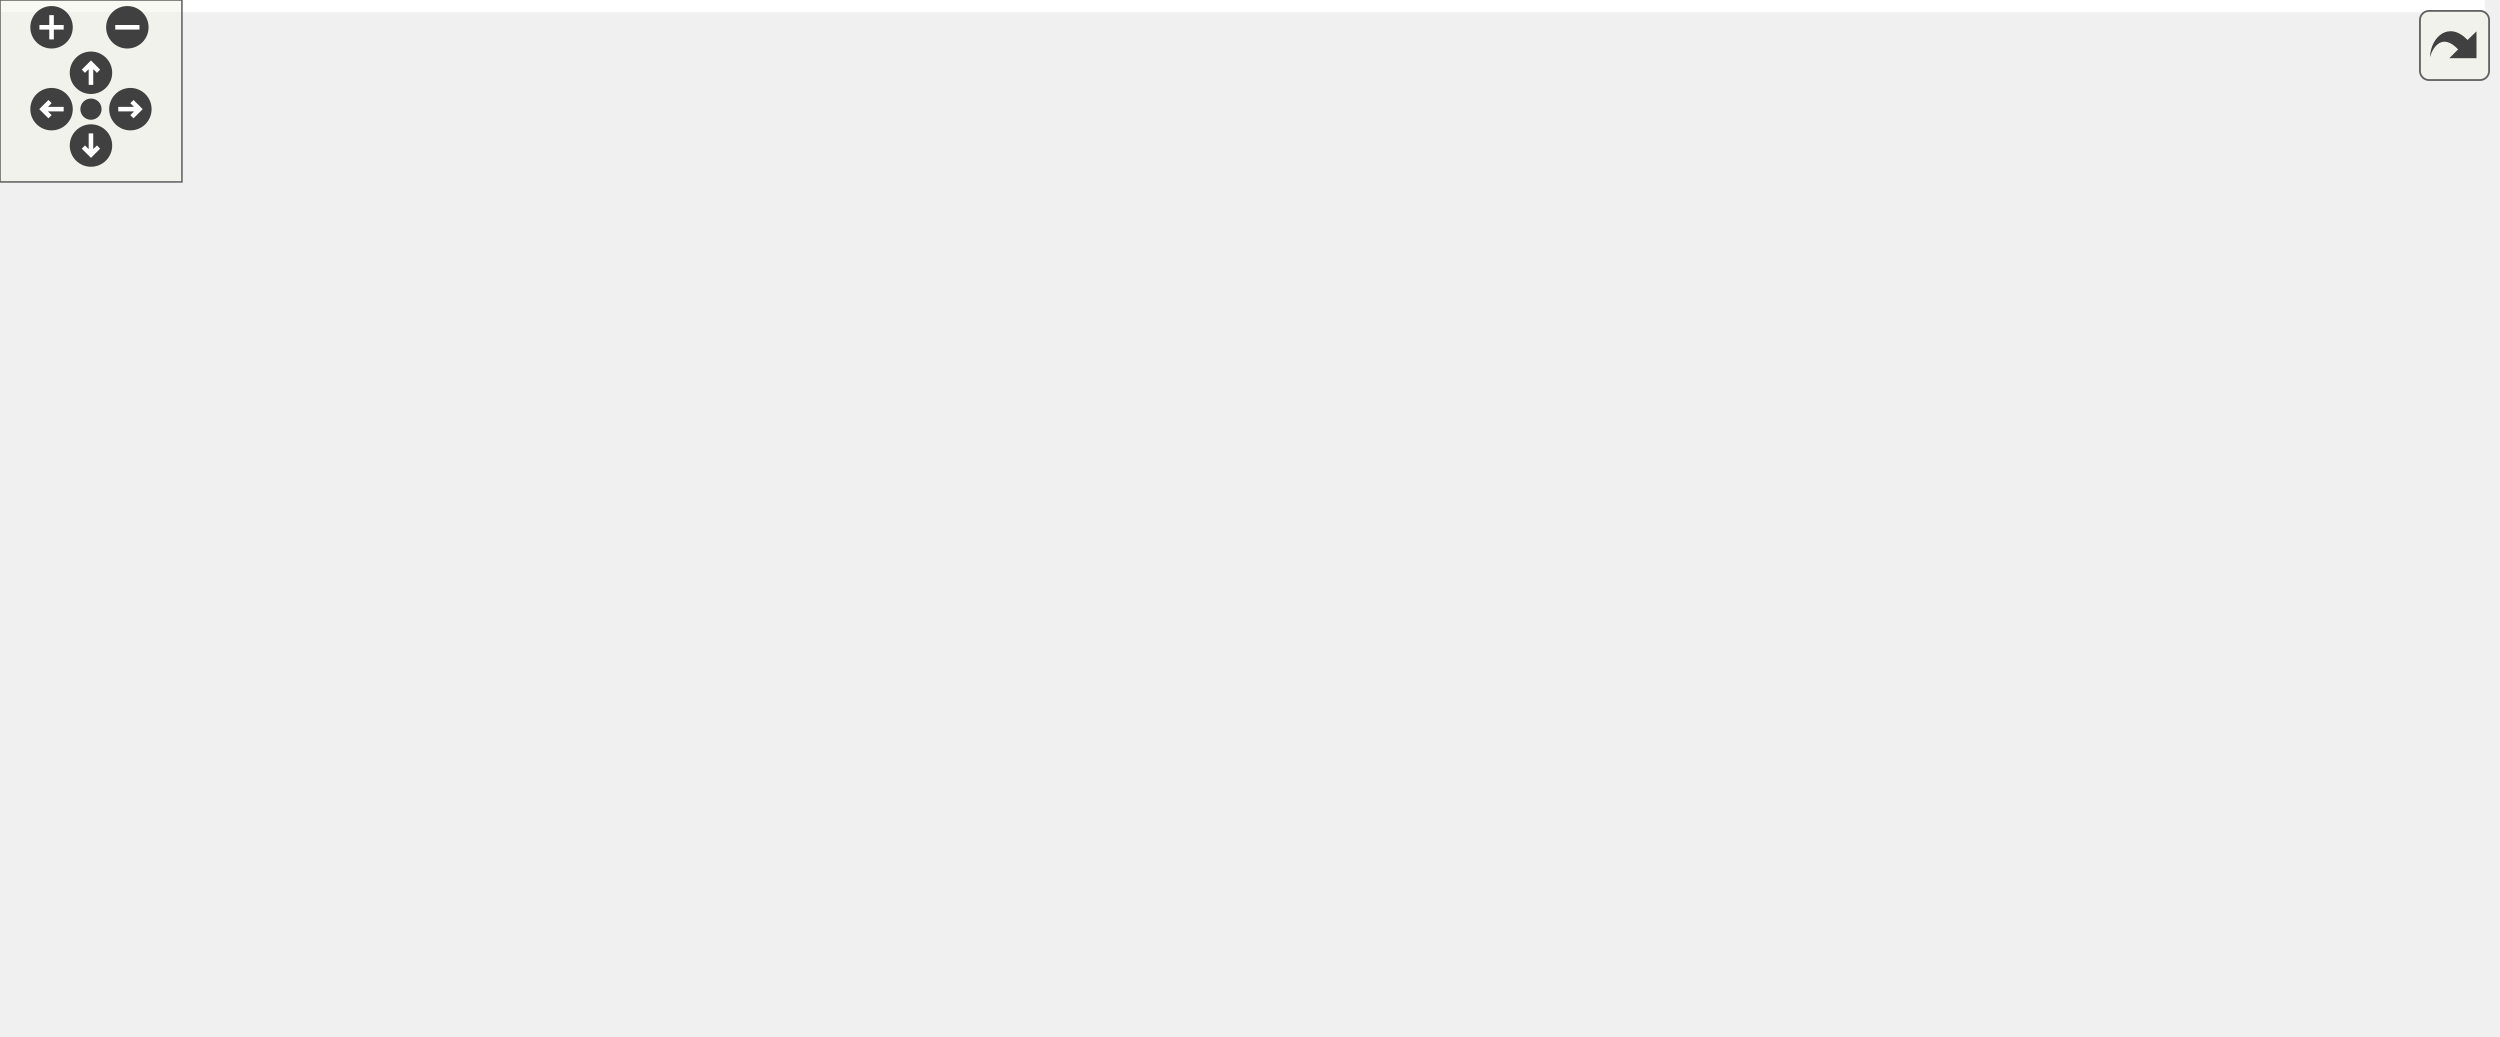
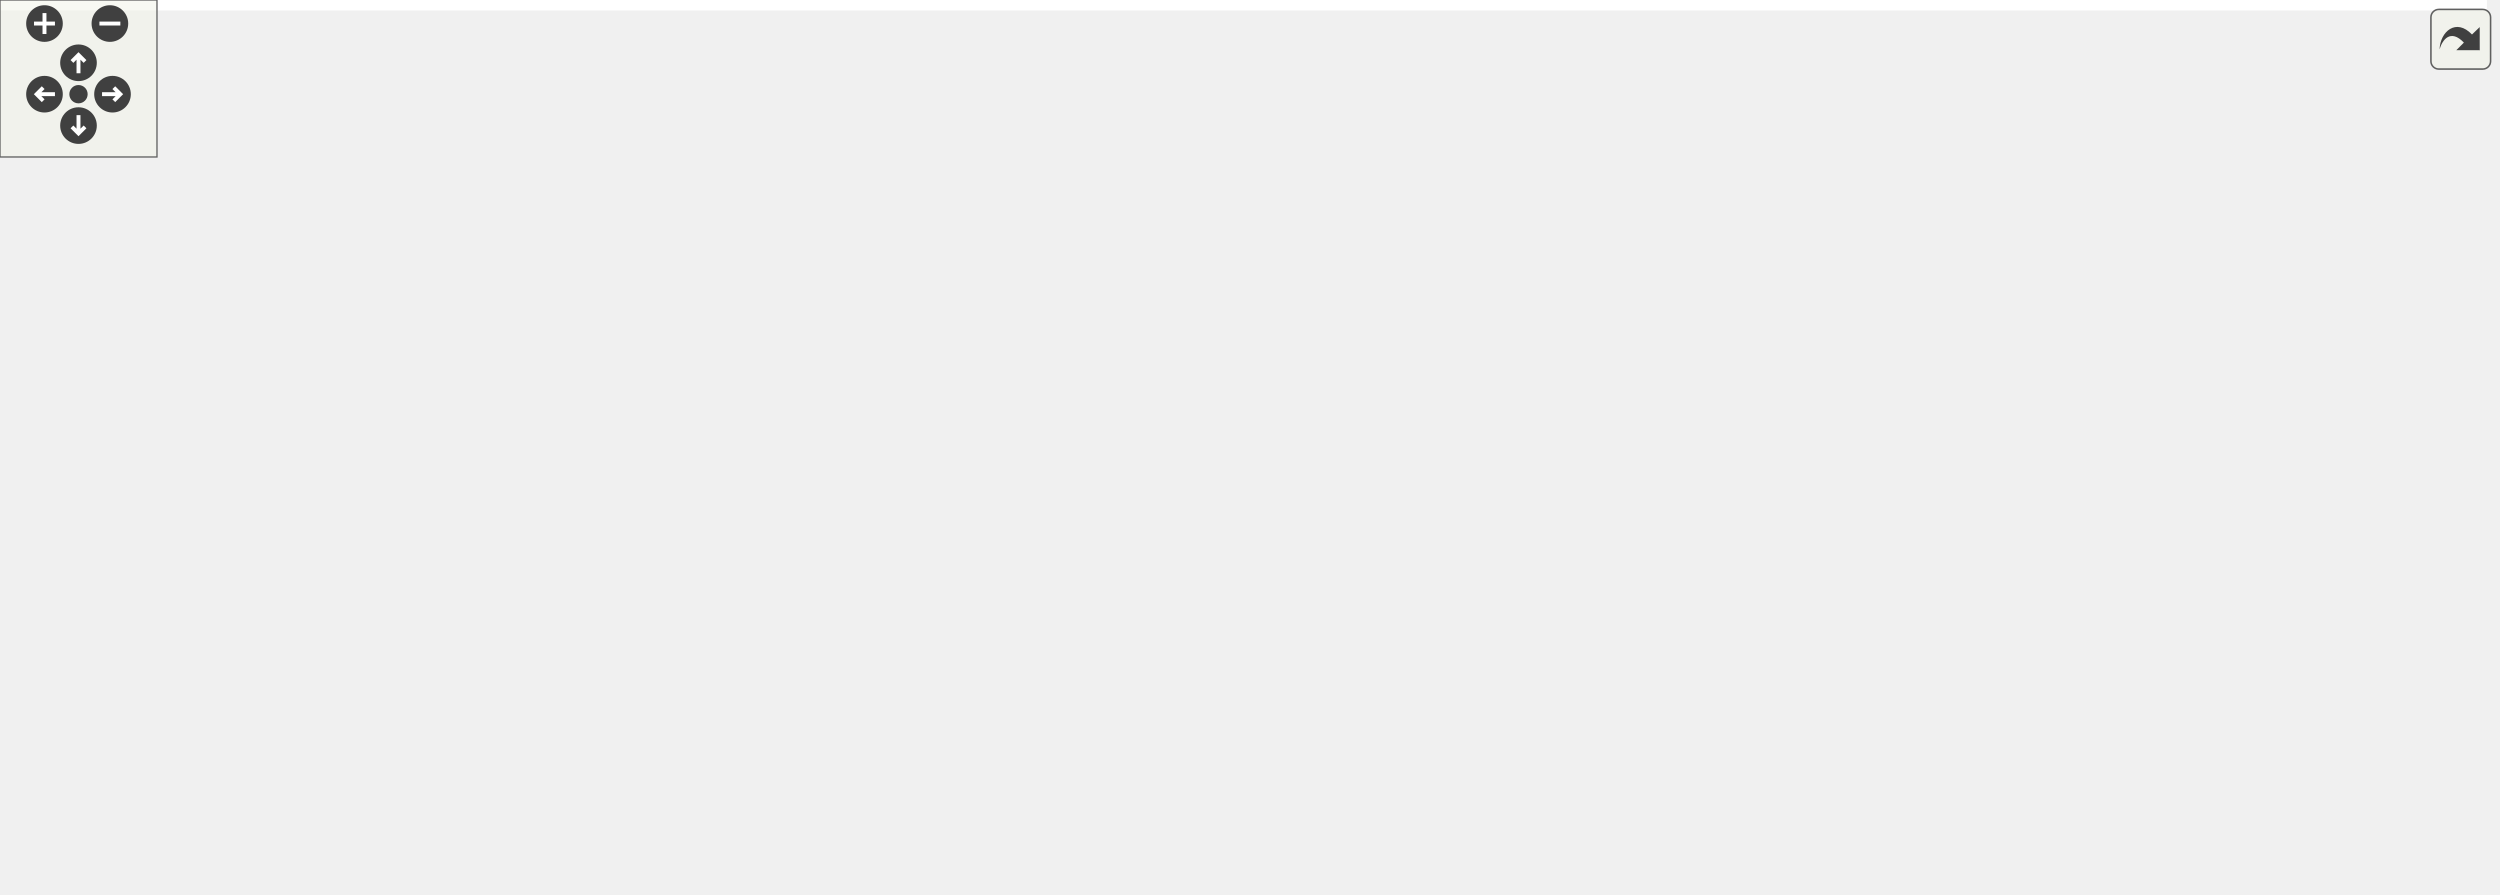
<svg xmlns="http://www.w3.org/2000/svg" xmlns:xlink="http://www.w3.org/1999/xlink" id="main" version="1.1" xml:space="preserve">
  <style type="text/css">
.edge:hover path { stroke: red; }
.edge:hover polygon { stroke: red; fill: red; }
</style>
  <defs>
    <circle id="rim" cx="0" cy="0" r="7" />
    <circle id="rim2" cx="0" cy="0" r="3.5" />
    <g id="zoomPlus">
      <use xlink:href="#rim" fill="#404040">
        <set attributeName="fill" to="#808080" begin="zoomplus.mouseover" end="zoomplus.mouseout" />
      </use>
      <path d="M-4,0h8M0,-4v8" fill="none" stroke="white" stroke-width="1.5" pointer-events="none" />
    </g>
    <g id="zoomMin">
      <use xlink:href="#rim" fill="#404040">
        <set attributeName="fill" to="#808080" begin="zoomminus.mouseover" end="zoomminus.mouseout" />
      </use>
      <path d="M-4,0h8" fill="none" stroke="white" stroke-width="1.5" pointer-events="none" />
    </g>
    <g id="dirArrow">
      <path fill="none" stroke="white" stroke-width="1.5" d="M0,-3.0v7 M-2.5,-0.5L0,-3.0L2.5,-0.5" />
    </g>
    <g id="resetDef">
      <use xlink:href="#rim2" fill="#404040">
        <set attributeName="fill" to="#808080" begin="reset.mouseover" end="reset.mouseout" />
      </use>
    </g>
  </defs>
  <svg id="graph" class="graph">
    <g id="viewport">
-       <polygon fill="white" stroke="transparent" points="-4,4 -4,-281 819.5,-281 819.5,4 -4,4" />
+       <polygon fill="white" stroke="transparent" points="-4,4 -4,-281 950.5,-281 950.5,4 -4,4" />
      <g id="node1" class="node">
        <g id="a_node1">
          <a xlink:title="Pachner moves on 2+1 dimensional foliated Delaunay triangulations.">
-             <polygon fill="#bfbfbf" stroke="black" points="494,-246.5 494,-276.5 623,-276.5 623,-246.5 494,-246.5" />
-             <text text-anchor="start" x="502" y="-264.5" font-family="Helvetica,sans-Serif" font-size="10.00">include/Ergodic_moves</text>
-             <text text-anchor="middle" x="558.5" y="-253.5" font-family="Helvetica,sans-Serif" font-size="10.00">_3.hpp</text>
+             <polygon fill="#bfbfbf" stroke="black" points="549,-246.5 549,-276.5 678,-276.5 678,-246.5 549,-246.5" />
+             <text text-anchor="start" x="557" y="-264.5" font-family="Helvetica,sans-Serif" font-size="10.00">include/Ergodic_moves</text>
+             <text text-anchor="middle" x="613.5" y="-253.5" font-family="Helvetica,sans-Serif" font-size="10.00">_3.hpp</text>
          </a>
        </g>
      </g>
      <g id="node2" class="node">
        <g id="a_node2">
          <a xlink:href="_move__command_8hpp.html" target="_top" xlink:title="Do ergodic moves using the Command pattern.">
            <polygon fill="white" stroke="black" points="233,-185 233,-204 390,-204 390,-185 233,-185" />
            <text text-anchor="middle" x="311.5" y="-192" font-family="Helvetica,sans-Serif" font-size="10.00">include/Move_command.hpp</text>
          </a>
        </g>
      </g>
      <g id="edge1" class="edge">
-         <path fill="none" stroke="midnightblue" d="M495.46,-243.91C447.09,-231.18 382.28,-214.13 343.91,-204.03" />
-         <polygon fill="midnightblue" stroke="midnightblue" points="494.65,-247.32 505.21,-246.48 496.43,-240.55 494.65,-247.32" />
+         <path fill="none" stroke="midnightblue" d="M538.64,-244.39C479.31,-231.62 398.75,-214.28 351.23,-204.05" />
+         <polygon fill="midnightblue" stroke="midnightblue" points="538.2,-247.87 548.71,-246.56 539.67,-241.03 538.2,-247.87" />
      </g>
      <g id="node11" class="node">
        <g id="a_node11">
-           <a xlink:href="_apply__move__test_8cpp.html" target="_top" xlink:title="Applying ergodic moves to manifolds.">
-             <polygon fill="white" stroke="black" points="408,-185 408,-204 557,-204 557,-185 408,-185" />
-             <text text-anchor="middle" x="482.5" y="-192" font-family="Helvetica,sans-Serif" font-size="10.00">tests/Apply_move_test.cpp</text>
+           <a xlink:href="bistellar-flip_8cpp.html" target="_top" xlink:title="Tests and views bistellar flips.">
+             <polygon fill="white" stroke="black" points="408,-185 408,-204 521,-204 521,-185 408,-185" />
+             <text text-anchor="middle" x="464.5" y="-192" font-family="Helvetica,sans-Serif" font-size="10.00">src/bistellar-flip.cpp</text>
          </a>
        </g>
      </g>
      <g id="edge11" class="edge">
-         <path fill="none" stroke="midnightblue" d="M534.15,-239.67C520.11,-227.67 503.22,-213.22 492.67,-204.19" />
-         <polygon fill="midnightblue" stroke="midnightblue" points="532.13,-242.56 542.01,-246.4 536.68,-237.24 532.13,-242.56" />
+         <path fill="none" stroke="midnightblue" d="M571.77,-242.3C543.03,-229.76 506.18,-213.68 484,-204.01" />
+         <polygon fill="midnightblue" stroke="midnightblue" points="570.6,-245.61 581.17,-246.4 573.4,-239.19 570.6,-245.61" />
      </g>
      <g id="node12" class="node">
        <g id="a_node12">
-           <a xlink:href="_ergodic__moves__3__test_8cpp.html" target="_top" xlink:title="Tests for ergodic moves on foliated triangulations.">
-             <polygon fill="white" stroke="black" points="575.5,-179.5 575.5,-209.5 693.5,-209.5 693.5,-179.5 575.5,-179.5" />
-             <text text-anchor="start" x="583.5" y="-197.5" font-family="Helvetica,sans-Serif" font-size="10.00">tests/Ergodic_moves</text>
-             <text text-anchor="middle" x="634.5" y="-186.5" font-family="Helvetica,sans-Serif" font-size="10.00">_3_test.cpp</text>
+           <a xlink:href="_apply__move__test_8cpp.html" target="_top" xlink:title="Applying ergodic moves to manifolds.">
+             <polygon fill="white" stroke="black" points="539,-185 539,-204 688,-204 688,-185 539,-185" />
+             <text text-anchor="middle" x="613.5" y="-192" font-family="Helvetica,sans-Serif" font-size="10.00">tests/Apply_move_test.cpp</text>
          </a>
        </g>
      </g>
      <g id="edge12" class="edge">
-         <path fill="none" stroke="midnightblue" d="M582.61,-239.88C594.16,-230.01 607.69,-218.43 618.04,-209.58" />
-         <polygon fill="midnightblue" stroke="midnightblue" points="580.32,-237.24 574.99,-246.4 584.87,-242.56 580.32,-237.24" />
+         <path fill="none" stroke="midnightblue" d="M613.5,-236.25C613.5,-225.02 613.5,-212.38 613.5,-204.19" />
+         <polygon fill="midnightblue" stroke="midnightblue" points="610,-236.4 613.5,-246.4 617,-236.4 610,-236.4" />
      </g>
      <g id="node13" class="node">
        <g id="a_node13">
+           <a xlink:href="_ergodic__moves__3__test_8cpp.html" target="_top" xlink:title="Tests for ergodic moves on foliated triangulations.">
+             <polygon fill="white" stroke="black" points="706.5,-179.5 706.5,-209.5 824.5,-209.5 824.5,-179.5 706.5,-179.5" />
+             <text text-anchor="start" x="714.5" y="-197.5" font-family="Helvetica,sans-Serif" font-size="10.00">tests/Ergodic_moves</text>
+             <text text-anchor="middle" x="765.5" y="-186.5" font-family="Helvetica,sans-Serif" font-size="10.00">_3_test.cpp</text>
+           </a>
+         </g>
+       </g>
+       <g id="edge13" class="edge">
+         <path fill="none" stroke="midnightblue" d="M655.81,-242.41C680.08,-232.03 710.09,-219.2 732.58,-209.58" />
+         <polygon fill="midnightblue" stroke="midnightblue" points="654.3,-239.25 646.48,-246.4 657.05,-245.68 654.3,-239.25" />
+       </g>
+       <g id="node14" class="node">
+         <g id="a_node14">
          <a xlink:href="_function__ref__test_8cpp.html" target="_top" xlink:title="Tests on function pointers, lambdas, and function_refs.">
-             <polygon fill="white" stroke="black" points="711.5,-179.5 711.5,-209.5 815.5,-209.5 815.5,-179.5 711.5,-179.5" />
-             <text text-anchor="start" x="719.5" y="-197.5" font-family="Helvetica,sans-Serif" font-size="10.00">tests/Function_ref</text>
-             <text text-anchor="middle" x="763.5" y="-186.5" font-family="Helvetica,sans-Serif" font-size="10.00">_test.cpp</text>
-           </a>
-         </g>
-       </g>
-       <g id="edge13" class="edge">
-         <path fill="none" stroke="midnightblue" d="M612.29,-243.44C645.52,-232.91 687.65,-219.55 719,-209.61" />
-         <polygon fill="midnightblue" stroke="midnightblue" points="611.2,-240.12 602.73,-246.48 613.32,-246.79 611.2,-240.12" />
+             <polygon fill="white" stroke="black" points="842.5,-179.5 842.5,-209.5 946.5,-209.5 946.5,-179.5 842.5,-179.5" />
+             <text text-anchor="start" x="850.5" y="-197.5" font-family="Helvetica,sans-Serif" font-size="10.00">tests/Function_ref</text>
+             <text text-anchor="middle" x="894.5" y="-186.5" font-family="Helvetica,sans-Serif" font-size="10.00">_test.cpp</text>
+           </a>
+         </g>
+       </g>
+       <g id="edge14" class="edge">
+         <path fill="none" stroke="midnightblue" d="M684.99,-244.24C728.04,-234.41 783.94,-221.58 833.5,-210 836.36,-209.33 839.3,-208.64 842.26,-207.95" />
+         <polygon fill="midnightblue" stroke="midnightblue" points="684.14,-240.84 675.17,-246.48 685.7,-247.67 684.14,-240.84" />
      </g>
      <g id="node3" class="node">
        <g id="a_node3">
          <a xlink:href="_move__strategy_8hpp.html" target="_top" xlink:title="Template class for move algorithms (strategies) on manifolds.">
            <polygon fill="white" stroke="black" points="161,-118 161,-137 308,-137 308,-118 161,-118" />
            <text text-anchor="middle" x="234.5" y="-125" font-family="Helvetica,sans-Serif" font-size="10.00">include/Move_strategy.hpp</text>
          </a>
        </g>
      </g>
      <g id="edge2" class="edge">
        <path fill="none" stroke="midnightblue" d="M293.39,-178.21C278.22,-165.41 257.11,-147.59 244.72,-137.13" />
        <polygon fill="midnightblue" stroke="midnightblue" points="291.22,-180.96 301.12,-184.73 295.73,-175.61 291.22,-180.96" />
      </g>
      <g id="node10" class="node">
        <g id="a_node10">
          <a xlink:href="_move__command__test_8cpp.html" target="_top" xlink:title="Tests of MoveCommand, that is, that moves are handled properly.">
            <polygon fill="white" stroke="black" points="326,-112.5 326,-142.5 451,-142.5 451,-112.5 326,-112.5" />
            <text text-anchor="start" x="334" y="-130.5" font-family="Helvetica,sans-Serif" font-size="10.00">tests/Move_command</text>
            <text text-anchor="middle" x="388.5" y="-119.5" font-family="Helvetica,sans-Serif" font-size="10.00">_test.cpp</text>
          </a>
        </g>
      </g>
      <g id="edge10" class="edge">
        <path fill="none" stroke="midnightblue" d="M329.58,-178.24C342.36,-167.45 359.36,-153.1 371.81,-142.59" />
        <polygon fill="midnightblue" stroke="midnightblue" points="327.27,-175.61 321.88,-184.73 331.78,-180.96 327.27,-175.61" />
      </g>
      <g id="node4" class="node">
        <g id="a_node4">
          <a xlink:href="_metropolis_8hpp.html" target="_top" xlink:title="Perform Metropolis-Hastings algorithm on Delaunay Triangulations.">
            <polygon fill="white" stroke="black" points="93.5,-56.5 93.5,-75.5 221.5,-75.5 221.5,-56.5 93.5,-56.5" />
            <text text-anchor="middle" x="157.5" y="-63.5" font-family="Helvetica,sans-Serif" font-size="10.00">include/Metropolis.hpp</text>
          </a>
        </g>
      </g>
      <g id="edge3" class="edge">
        <path fill="none" stroke="midnightblue" d="M215.47,-111.79C200.7,-100.38 180.74,-84.96 168.51,-75.51" />
        <polygon fill="midnightblue" stroke="midnightblue" points="213.41,-114.63 223.47,-117.98 217.69,-109.09 213.41,-114.63" />
      </g>
      <g id="node8" class="node">
        <g id="a_node8">
          <a xlink:href="_move__always_8hpp.html" target="_top" xlink:title="Randomly selects moves to always perform on triangulations.">
            <polygon fill="white" stroke="black" points="240,-56.5 240,-75.5 383,-75.5 383,-56.5 240,-56.5" />
            <text text-anchor="middle" x="311.5" y="-63.5" font-family="Helvetica,sans-Serif" font-size="10.00">include/Move_always.hpp</text>
          </a>
        </g>
      </g>
      <g id="edge7" class="edge">
        <path fill="none" stroke="midnightblue" d="M253.53,-111.79C268.3,-100.38 288.26,-84.96 300.49,-75.51" />
        <polygon fill="midnightblue" stroke="midnightblue" points="251.31,-109.09 245.53,-117.98 255.59,-114.63 251.31,-109.09" />
      </g>
      <g id="node5" class="node">
        <g id="a_node5">
          <a xlink:href="cdt-opt_8cpp.html" target="_top" xlink:title="Outputs values to determine optimizations.">
            <polygon fill="white" stroke="black" points="246,-0.5 246,-19.5 335,-19.5 335,-0.5 246,-0.5" />
            <text text-anchor="middle" x="290.5" y="-7.5" font-family="Helvetica,sans-Serif" font-size="10.00">src/cdt-opt.cpp</text>
          </a>
        </g>
      </g>
      <g id="edge4" class="edge">
        <path fill="none" stroke="midnightblue" d="M187.95,-52.64C212.91,-42.5 247.58,-28.43 269.52,-19.52" />
        <polygon fill="midnightblue" stroke="midnightblue" points="186.52,-49.44 178.57,-56.44 189.16,-55.92 186.52,-49.44" />
      </g>
      <g id="node6" class="node">
        <g id="a_node6">
          <a xlink:href="cdt_8cpp.html" target="_top" xlink:title="The main executable.">
            <polygon fill="white" stroke="black" points="0,-0.5 0,-19.5 69,-19.5 69,-0.5 0,-0.5" />
            <text text-anchor="middle" x="34.5" y="-7.5" font-family="Helvetica,sans-Serif" font-size="10.00">src/cdt.cpp</text>
          </a>
        </g>
      </g>
      <g id="edge5" class="edge">
        <path fill="none" stroke="midnightblue" d="M128.73,-52.37C105.69,-42.26 74.02,-28.35 53.9,-19.52" />
        <polygon fill="midnightblue" stroke="midnightblue" points="127.45,-55.63 138.01,-56.44 130.26,-49.22 127.45,-55.63" />
      </g>
      <g id="node7" class="node">
        <g id="a_node7">
          <a xlink:href="_metropolis__test_8cpp.html" target="_top" xlink:title="Tests for the Metropolis-Hastings algorithm.">
            <polygon fill="white" stroke="black" points="87.5,-0.5 87.5,-19.5 227.5,-19.5 227.5,-0.5 87.5,-0.5" />
            <text text-anchor="middle" x="157.5" y="-7.5" font-family="Helvetica,sans-Serif" font-size="10.00">tests/Metropolis_test.cpp</text>
          </a>
        </g>
      </g>
      <g id="edge6" class="edge">
        <path fill="none" stroke="midnightblue" d="M157.5,-45.8C157.5,-36.91 157.5,-26.78 157.5,-19.75" />
        <polygon fill="midnightblue" stroke="midnightblue" points="154,-46.08 157.5,-56.08 161,-46.08 154,-46.08" />
      </g>
      <g id="edge8" class="edge">
        <path fill="none" stroke="midnightblue" d="M304.38,-46.69C300.84,-37.59 296.73,-27.01 293.9,-19.75" />
        <polygon fill="midnightblue" stroke="midnightblue" points="301.15,-48.03 308.03,-56.08 307.67,-45.49 301.15,-48.03" />
      </g>
      <g id="node9" class="node">
        <g id="a_node9">
          <a xlink:href="_move__always__test_8cpp.html" target="_top" xlink:title="Tests for the Move Always algorithm.">
            <polygon fill="white" stroke="black" points="353,-0.5 353,-19.5 508,-19.5 508,-0.5 353,-0.5" />
            <text text-anchor="middle" x="430.5" y="-7.5" font-family="Helvetica,sans-Serif" font-size="10.00">tests/Move_always_test.cpp</text>
          </a>
        </g>
      </g>
      <g id="edge9" class="edge">
        <path fill="none" stroke="midnightblue" d="M339.64,-52.23C361.9,-42.13 392.36,-28.31 411.73,-19.52" />
        <polygon fill="midnightblue" stroke="midnightblue" points="338.02,-49.12 330.36,-56.44 340.91,-55.5 338.02,-49.12" />
      </g>
    </g>
  </svg>
  <g id="navigator" transform="translate(0 0)" fill="#404254">
    <rect fill="#f2f5e9" fill-opacity="0.5" stroke="#606060" stroke-width=".5" x="0" y="0" width="60" height="60" />
    <use id="zoomplus" xlink:href="#zoomPlus" x="17" y="9" />
    <use id="zoomminus" xlink:href="#zoomMin" x="42" y="9" />
    <use id="reset" xlink:href="#resetDef" x="30" y="36" />
    <g id="arrowUp" xlink:href="#dirArrow" transform="translate(30 24)">
      <use xlink:href="#rim" fill="#404040">
        <set attributeName="fill" to="#808080" begin="arrowUp.mouseover" end="arrowUp.mouseout" />
      </use>
      <path fill="none" stroke="white" stroke-width="1.5" d="M0,-3.0v7 M-2.5,-0.5L0,-3.0L2.5,-0.5" />
    </g>
    <g id="arrowRight" xlink:href="#dirArrow" transform="rotate(90) translate(36 -43)">
      <use xlink:href="#rim" fill="#404040">
        <set attributeName="fill" to="#808080" begin="arrowRight.mouseover" end="arrowRight.mouseout" />
      </use>
      <path fill="none" stroke="white" stroke-width="1.5" d="M0,-3.0v7 M-2.5,-0.5L0,-3.0L2.5,-0.5" />
    </g>
    <g id="arrowDown" xlink:href="#dirArrow" transform="rotate(180) translate(-30 -48)">
      <use xlink:href="#rim" fill="#404040">
        <set attributeName="fill" to="#808080" begin="arrowDown.mouseover" end="arrowDown.mouseout" />
      </use>
      <path fill="none" stroke="white" stroke-width="1.5" d="M0,-3.0v7 M-2.5,-0.5L0,-3.0L2.5,-0.5" />
    </g>
    <g id="arrowLeft" xlink:href="#dirArrow" transform="rotate(270) translate(-36 17)">
      <use xlink:href="#rim" fill="#404040">
        <set attributeName="fill" to="#808080" begin="arrowLeft.mouseover" end="arrowLeft.mouseout" />
      </use>
      <path fill="none" stroke="white" stroke-width="1.5" d="M0,-3.0v7 M-2.5,-0.5L0,-3.0L2.5,-0.5" />
    </g>
  </g>
  <svg viewBox="0 0 15 15" width="100%" height="30px" preserveAspectRatio="xMaxYMin meet">
    <g id="arrow_out" transform="scale(0.3 0.3)">
      <a xlink:href="_ergodic__moves__3_8hpp__dep__incl_org.svg" target="_base">
        <rect id="button" ry="5" rx="5" y="6" x="6" height="38" width="38" fill="#f2f5e9" fill-opacity="0.5" stroke="#606060" stroke-width="1.0" />
        <path id="arrow" d="M 11.5,31.437 C 11.94,20.098 22.043,11.323 32.159,21.979 L 37.069,17.246 C 37.069,17.246 37.088,32 37.088,32 L 22.16,31.978 C 22.16,31.978 26.998,27.14 26.998,27.14 C 18.529,18.264 13.292,25.23 11.5,31.437 z" style="fill:#404040;" />
      </a>
    </g>
  </svg>
</svg>
